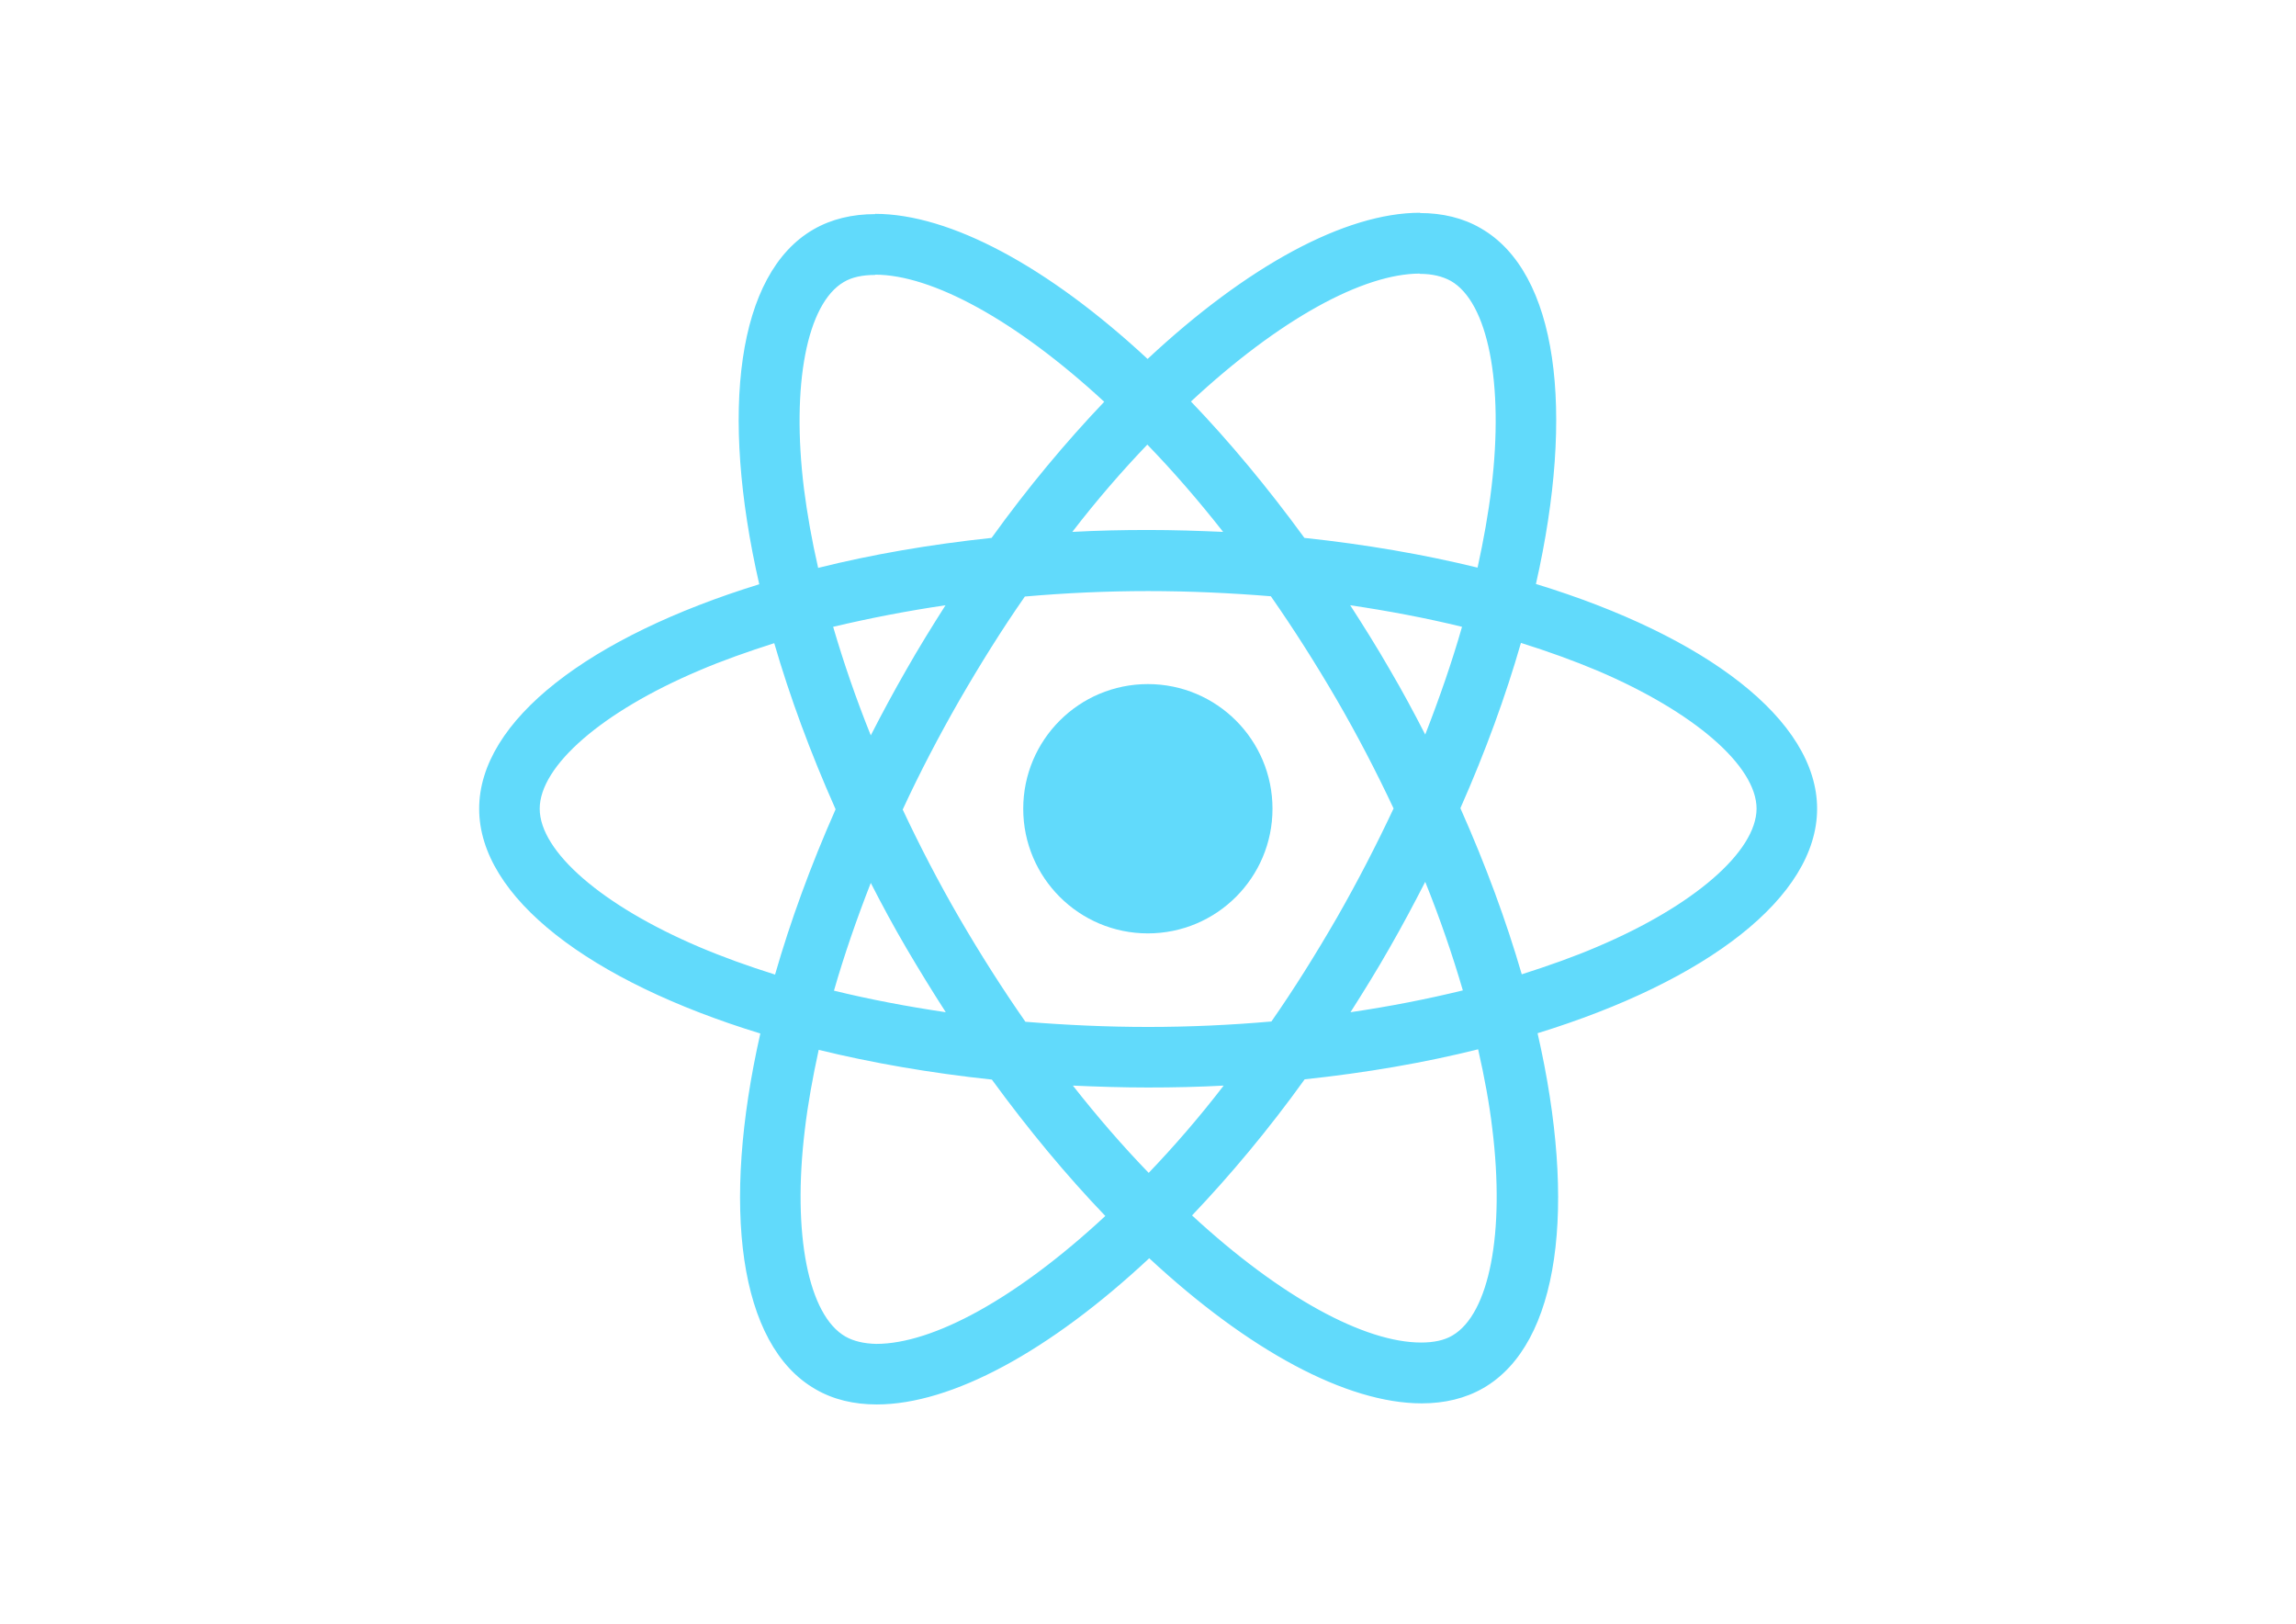
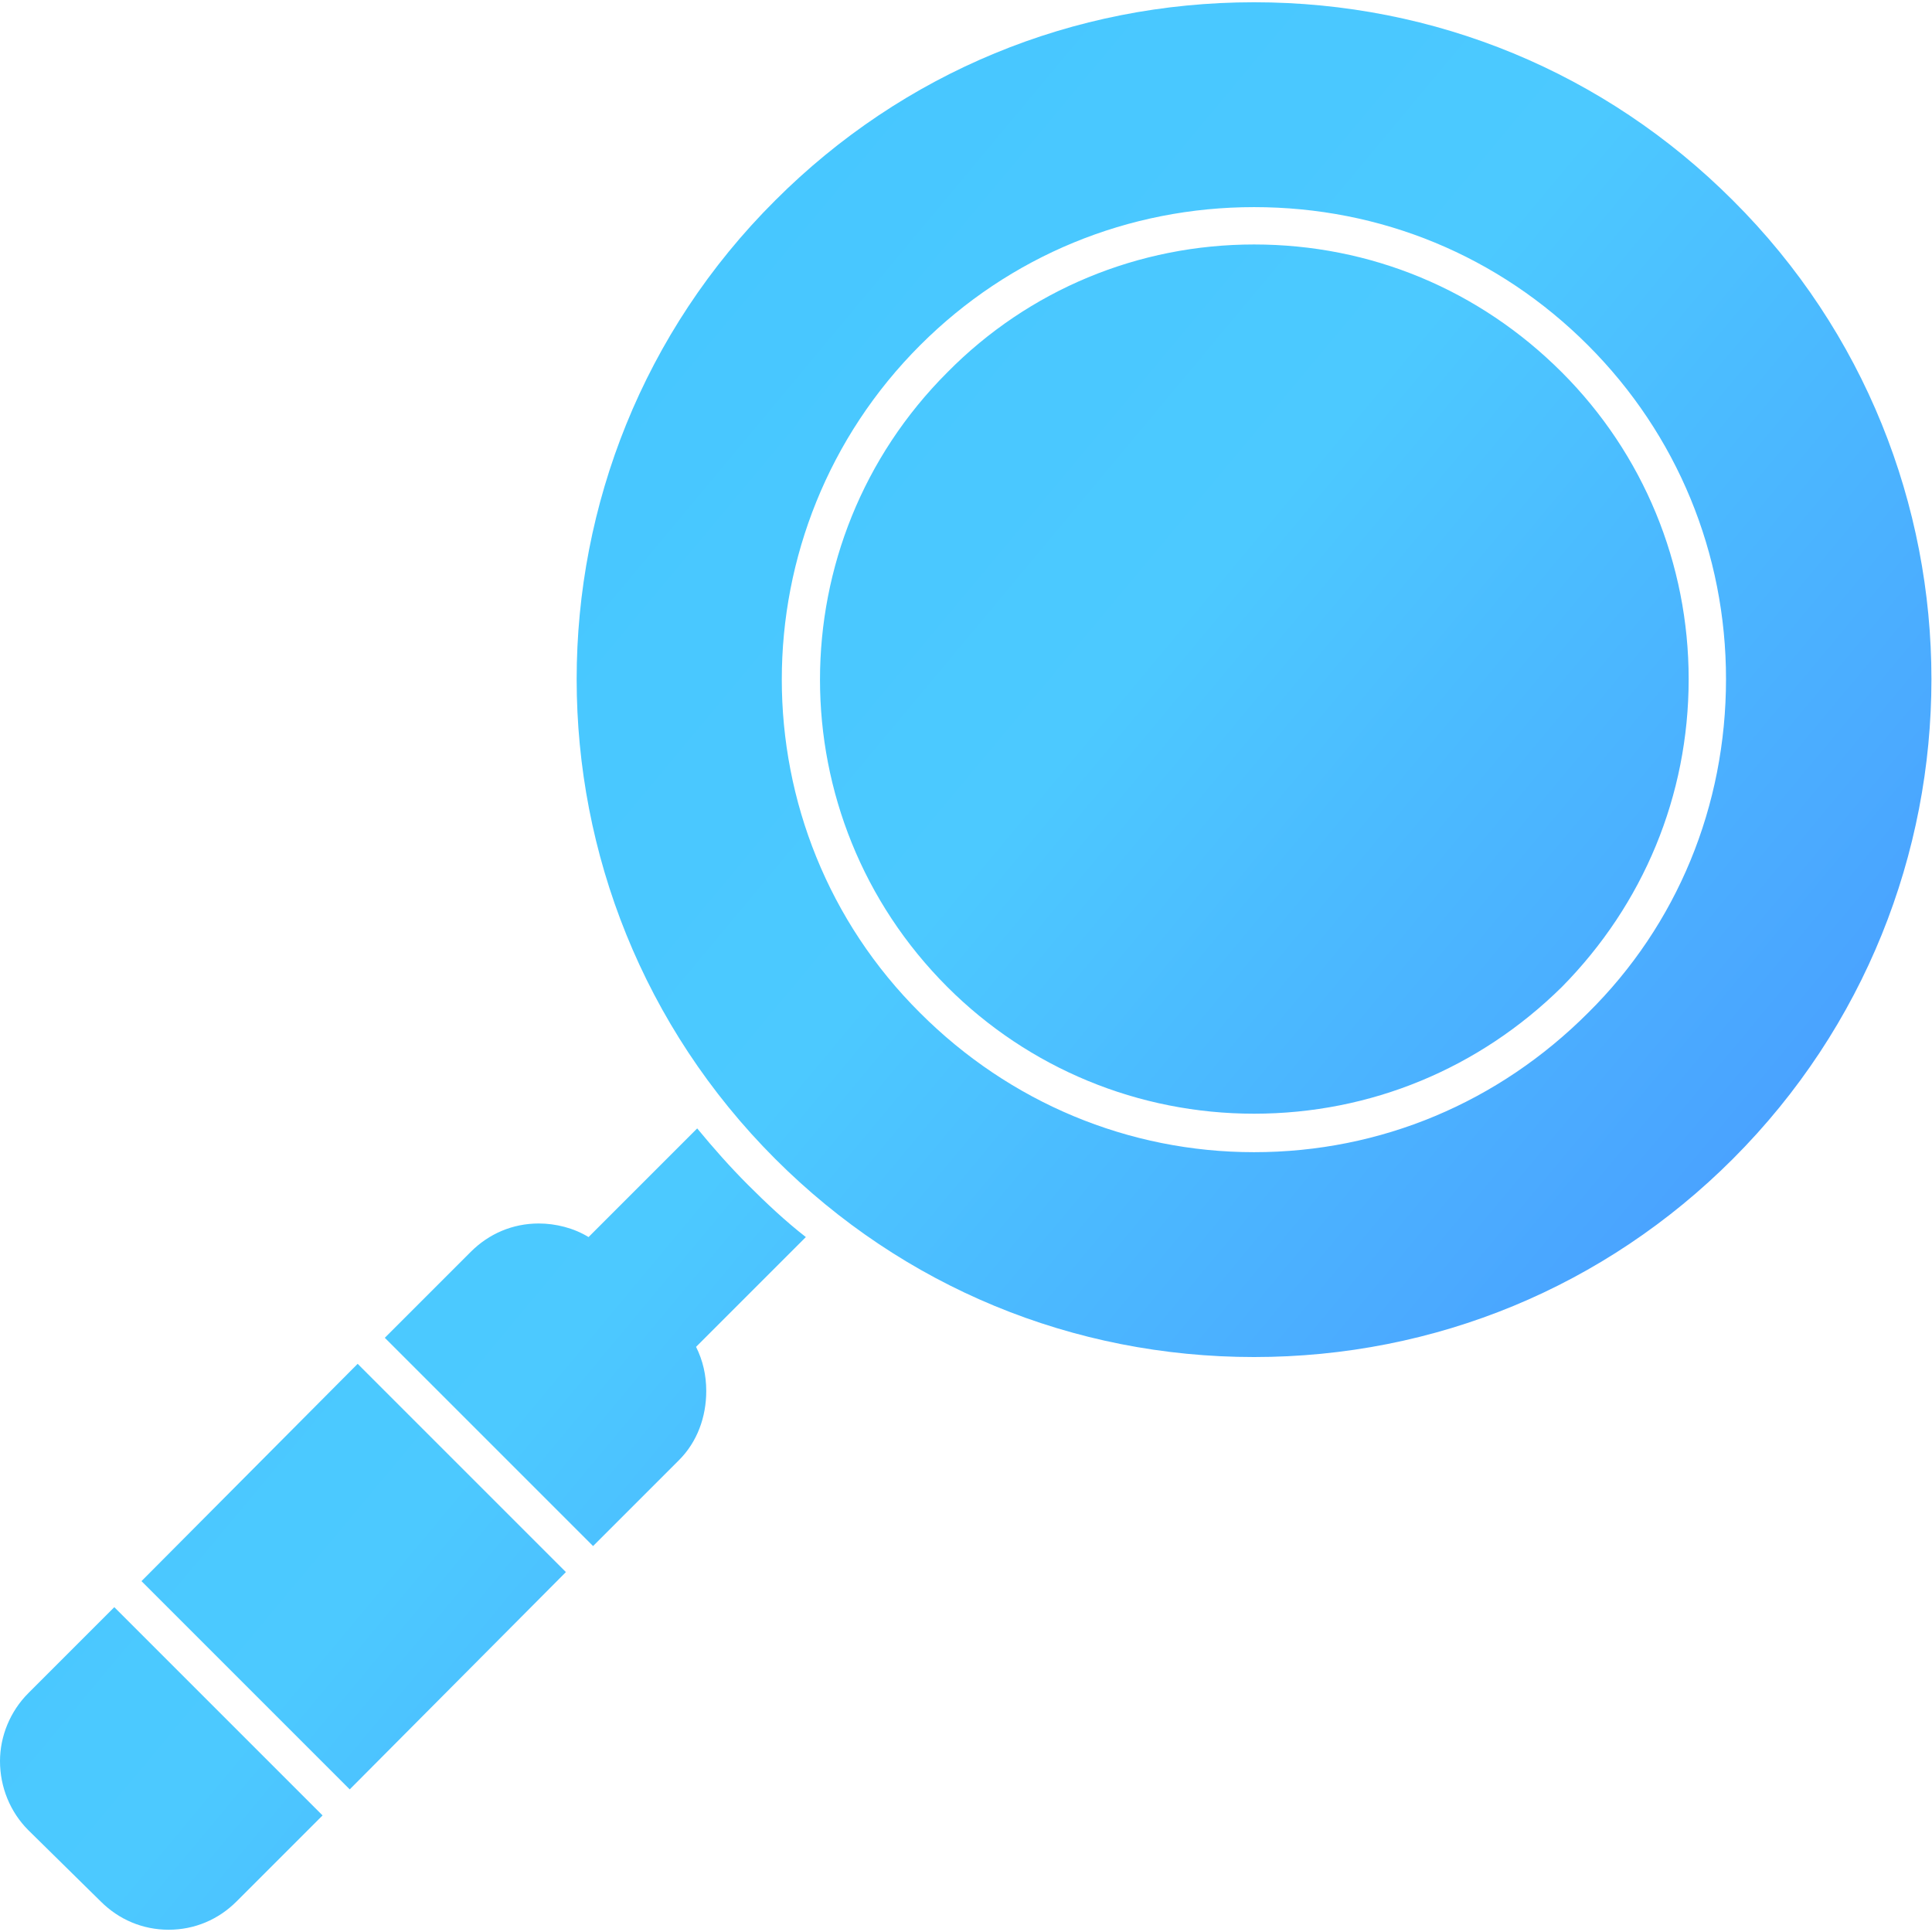
- <svg xmlns="http://www.w3.org/2000/svg" viewBox="0 0 841.9 595.3">
-   <g fill="#61DAFB">
-     <path d="M666.3 296.5c0-32.5-40.7-63.3-103.1-82.4 14.4-63.6 8-114.2-20.2-130.4-6.5-3.8-14.1-5.6-22.4-5.6v22.3c4.6 0 8.3.9 11.4 2.6 13.6 7.8 19.5 37.5 14.9 75.7-1.1 9.4-2.9 19.3-5.1 29.4-19.6-4.8-41-8.5-63.5-10.9-13.5-18.5-27.5-35.3-41.6-50 32.6-30.3 63.2-46.9 84-46.9V78c-27.5 0-63.5 19.6-99.9 53.6-36.4-33.8-72.4-53.2-99.9-53.2v22.3c20.7 0 51.4 16.5 84 46.6-14 14.7-28 31.4-41.3 49.9-22.6 2.4-44 6.1-63.6 11-2.3-10-4-19.7-5.2-29-4.7-38.2 1.1-67.9 14.6-75.8 3-1.8 6.9-2.6 11.5-2.6V78.5c-8.4 0-16 1.8-22.6 5.6-28.1 16.2-34.4 66.7-19.9 130.1-62.2 19.2-102.7 49.9-102.7 82.3 0 32.5 40.7 63.3 103.1 82.4-14.4 63.6-8 114.2 20.2 130.4 6.5 3.8 14.1 5.6 22.5 5.6 27.5 0 63.5-19.6 99.9-53.6 36.4 33.8 72.4 53.2 99.9 53.2 8.4 0 16-1.8 22.6-5.6 28.1-16.2 34.4-66.7 19.9-130.1 62-19.1 102.5-49.9 102.5-82.3zm-130.2-66.7c-3.7 12.9-8.3 26.2-13.5 39.5-4.1-8-8.4-16-13.1-24-4.6-8-9.5-15.8-14.4-23.4 14.2 2.1 27.9 4.7 41 7.9zm-45.8 106.5c-7.8 13.5-15.8 26.3-24.1 38.2-14.9 1.3-30 2-45.2 2-15.1 0-30.2-.7-45-1.9-8.3-11.9-16.4-24.6-24.2-38-7.6-13.1-14.5-26.4-20.8-39.8 6.2-13.4 13.2-26.8 20.7-39.9 7.8-13.5 15.8-26.3 24.1-38.2 14.9-1.3 30-2 45.2-2 15.1 0 30.2.7 45 1.9 8.3 11.9 16.4 24.6 24.2 38 7.6 13.1 14.5 26.4 20.8 39.8-6.3 13.4-13.2 26.8-20.7 39.9zm32.3-13c5.4 13.4 10 26.8 13.8 39.8-13.1 3.2-26.9 5.9-41.2 8 4.9-7.7 9.8-15.6 14.4-23.7 4.6-8 8.9-16.1 13-24.1zM421.2 430c-9.3-9.6-18.6-20.3-27.8-32 9 .4 18.2.7 27.5.7 9.4 0 18.7-.2 27.8-.7-9 11.7-18.3 22.4-27.5 32zm-74.4-58.9c-14.2-2.1-27.9-4.7-41-7.9 3.7-12.9 8.3-26.2 13.5-39.5 4.1 8 8.4 16 13.1 24 4.7 8 9.5 15.8 14.4 23.4zM420.7 163c9.3 9.6 18.6 20.3 27.8 32-9-.4-18.2-.7-27.5-.7-9.4 0-18.7.2-27.8.7 9-11.7 18.3-22.4 27.5-32zm-74 58.9c-4.9 7.7-9.8 15.6-14.4 23.7-4.6 8-8.9 16-13 24-5.4-13.4-10-26.8-13.8-39.8 13.1-3.1 26.9-5.8 41.2-7.9zm-90.5 125.2c-35.4-15.1-58.3-34.9-58.3-50.6 0-15.7 22.9-35.6 58.3-50.6 8.6-3.7 18-7 27.7-10.1 5.7 19.6 13.2 40 22.5 60.9-9.2 20.8-16.6 41.1-22.2 60.6-9.9-3.1-19.3-6.5-28-10.2zM310 490c-13.6-7.8-19.5-37.5-14.9-75.7 1.1-9.4 2.9-19.3 5.1-29.4 19.6 4.8 41 8.5 63.5 10.9 13.5 18.5 27.5 35.3 41.6 50-32.6 30.3-63.2 46.9-84 46.9-4.5-.1-8.3-1-11.3-2.7zm237.2-76.2c4.7 38.2-1.1 67.9-14.6 75.8-3 1.8-6.9 2.6-11.5 2.6-20.7 0-51.4-16.5-84-46.6 14-14.7 28-31.4 41.3-49.9 22.6-2.4 44-6.1 63.6-11 2.3 10.1 4.1 19.8 5.2 29.1zm38.5-66.7c-8.6 3.7-18 7-27.7 10.1-5.7-19.6-13.2-40-22.5-60.9 9.2-20.8 16.6-41.1 22.2-60.6 9.9 3.1 19.3 6.5 28.1 10.2 35.4 15.1 58.3 34.9 58.3 50.6-.1 15.7-23 35.6-58.4 50.6zM320.8 78.4z" />
-     <circle cx="420.9" cy="296.5" r="45.7" />
-     <path d="M520.5 78.1z" />
-   </g>
+ <svg xmlns="http://www.w3.org/2000/svg" width="163.839" height="163.839" fill-rule="evenodd" clip-rule="evenodd" image-rendering="optimizeQuality" shape-rendering="geometricPrecision" text-rendering="geometricPrecision" viewBox="0 0 1707 1707" id="magnifying-glass">
+   <defs>
+     <linearGradient id="a" x1="-69.024" x2="1775.69" y1="84.701" y2="1621.96" gradientUnits="userSpaceOnUse">
+       <stop offset="0" stop-color="#08b6ff" />
+       <stop offset=".012" stop-color="#2790ff" />
+       <stop offset=".259" stop-color="#47c7ff" />
+       <stop offset=".478" stop-color="#4cc9ff" />
+       <stop offset=".8" stop-color="#4a9eff" />
+       <stop offset=".929" stop-color="#466aff" />
+       <stop offset="1" stop-color="#466aff" />
+     </linearGradient>
+   </defs>
+   <path fill="url(#a)" d="M1108 1199c-160,0 -310,-62 -423,-175 -234,-234 -234,-614 0,-847 113,-113 263,-175 423,-175 160,0 310,62 423,175 234,233 234,613 0,847 -113,113 -263,175 -423,175zm-959 506c-23,0 -44,-9 -60,-25l-64 -63c-16,-16 -25,-38 -25,-61 0,-22 9,-44 25,-60l76 -76 184 184 -76 76c-16,16 -37,25 -60,25zm-24 -308l191 -192 184 184 -191 192 -184 -184zm215 -215l76 -76c16,-16 37,-25 60,-25 15,0 31,4 44,12l96 -96c14,17 29,34 45,50 16,16 33,32 51,46l-97 97c6,12 9,25 9,39 0,23 -8,45 -24,61l-76 76 -184 -184zm768 -164c-111,0 -216,-44 -295,-123 -163,-162 -163,-427 0,-590 79,-79 184,-122 295,-122 112,0 216,43 295,122 79,79 122,184 122,295 0,112 -43,217 -122,295 -79,79 -183,123 -295,123zm0 -802c-102,0 -199,40 -271,113 -150,150 -150,393 0,543 72,72 169,112 271,112 103,0 199,-40 272,-112 72,-73 112,-169 112,-272 0,-102 -40,-199 -112,-271 -73,-73 -169,-113 -272,-113z" />
</svg>
